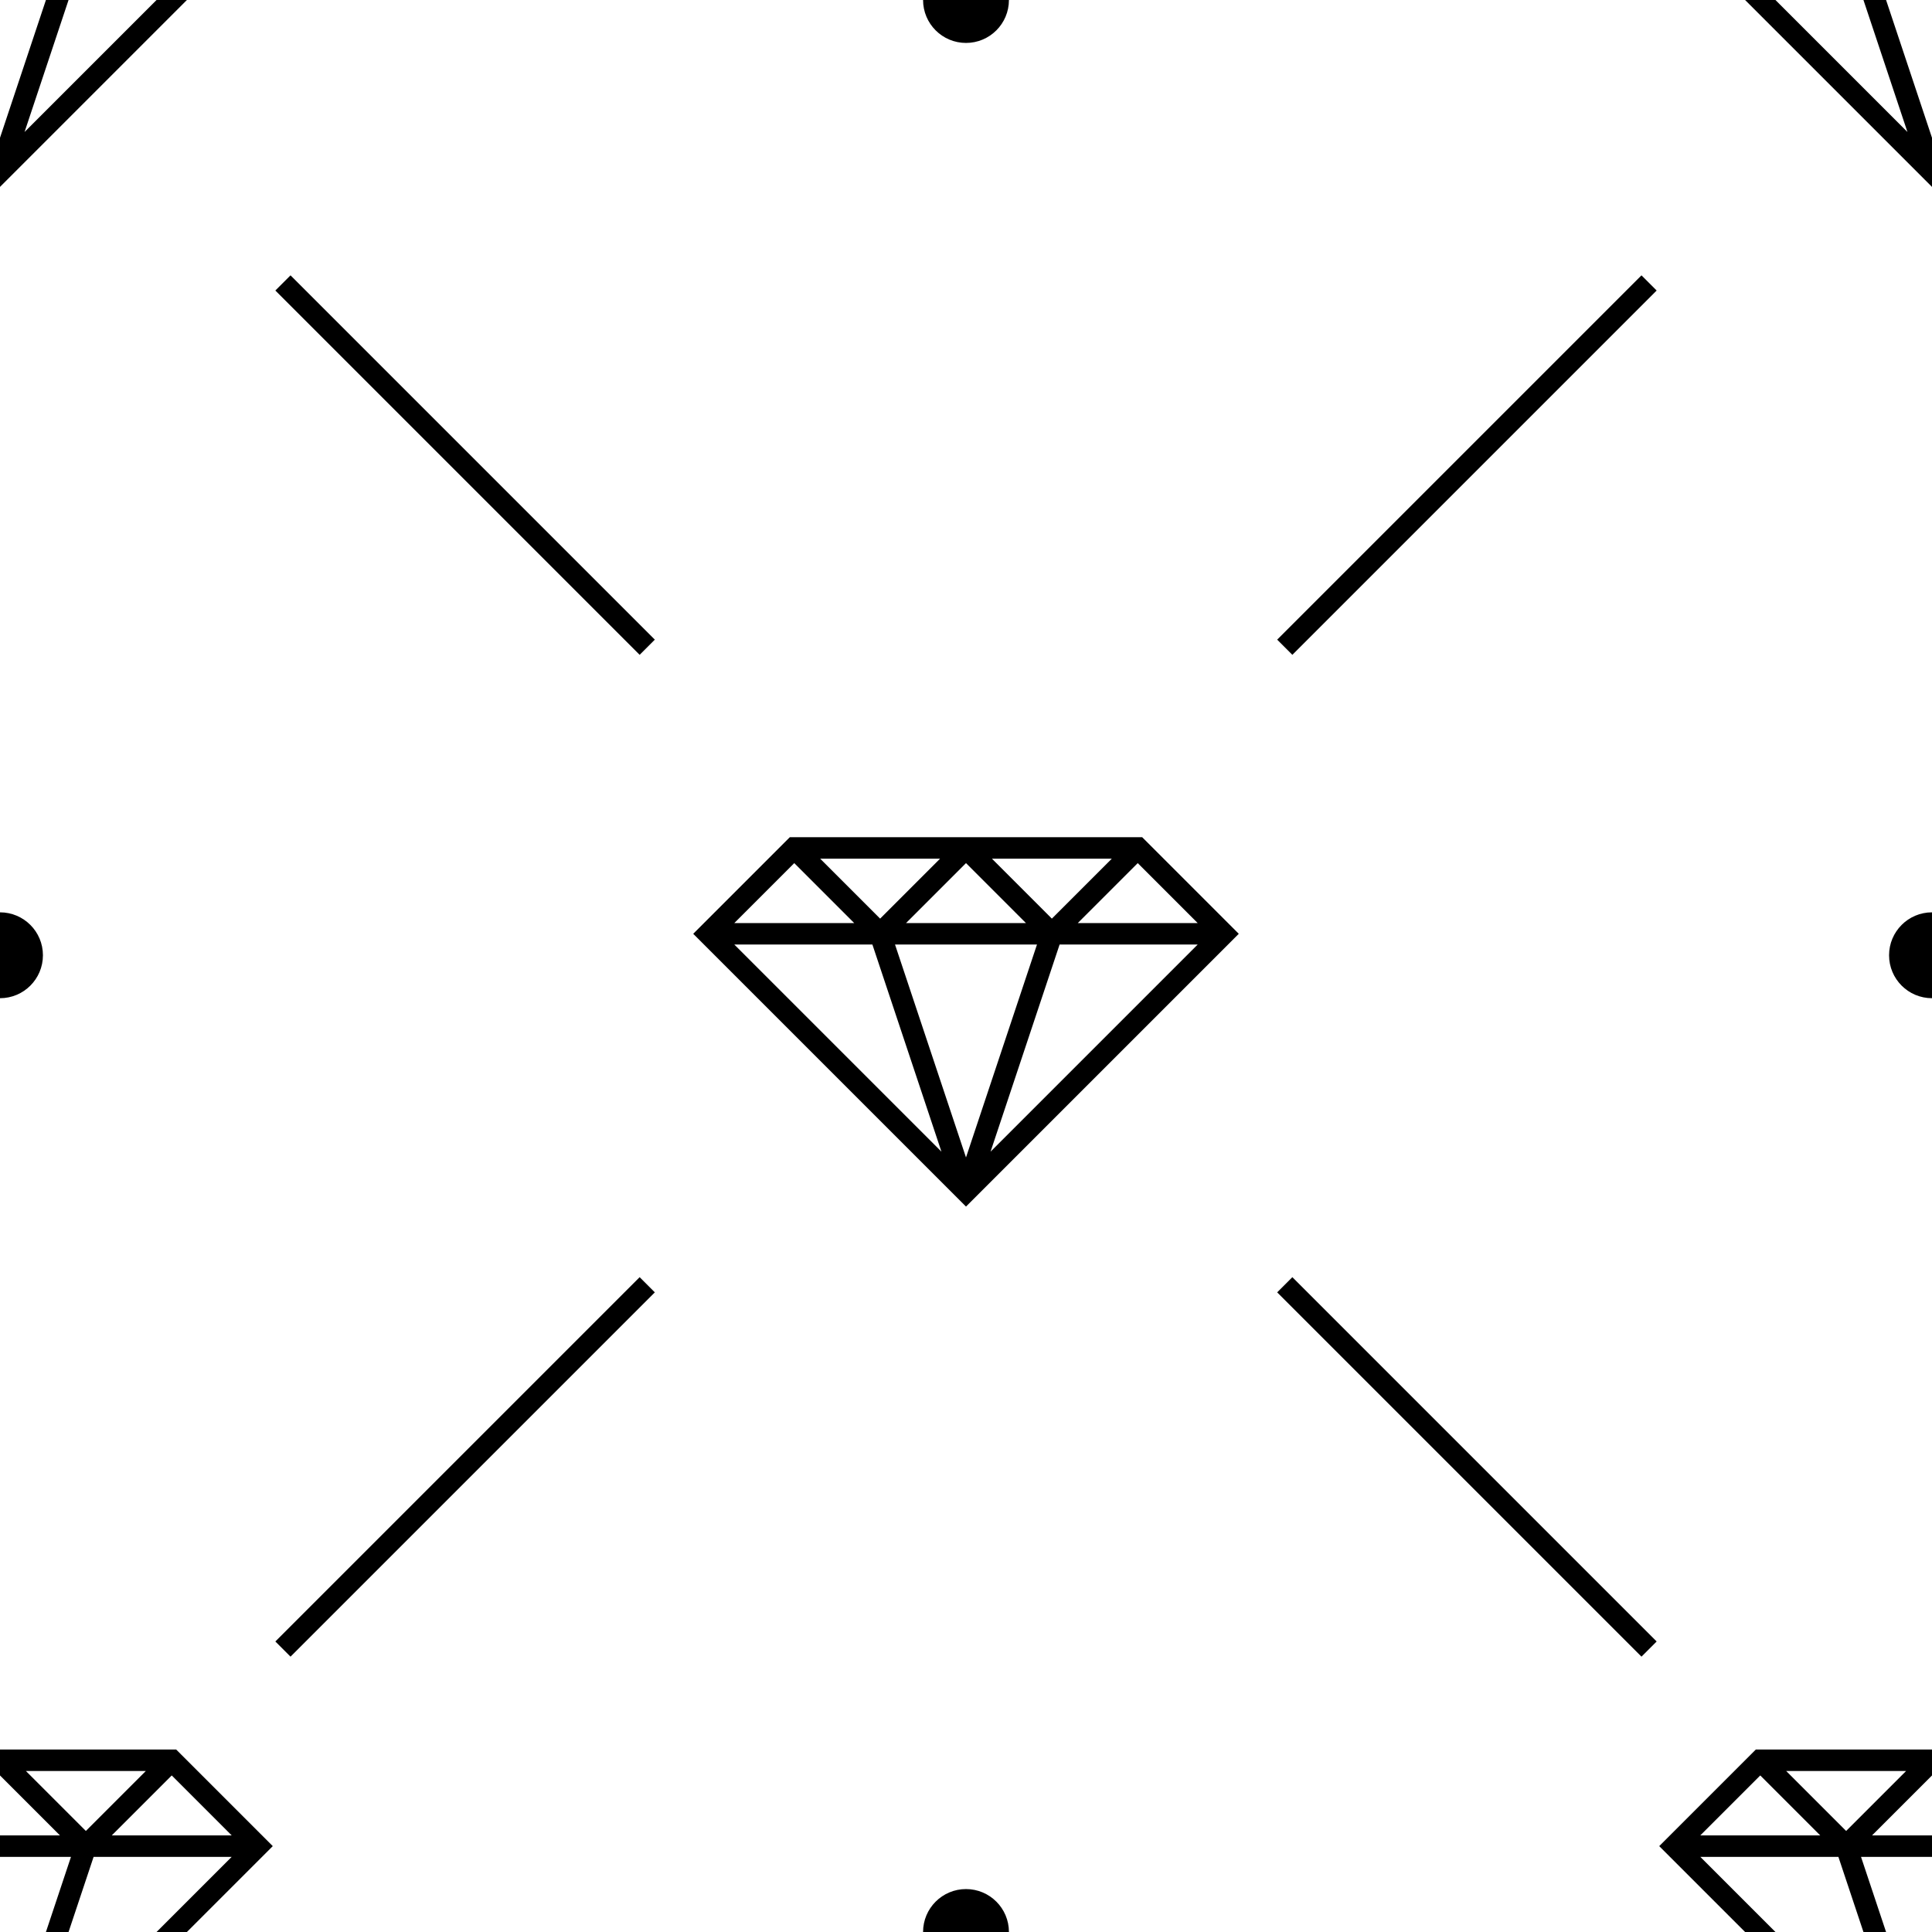
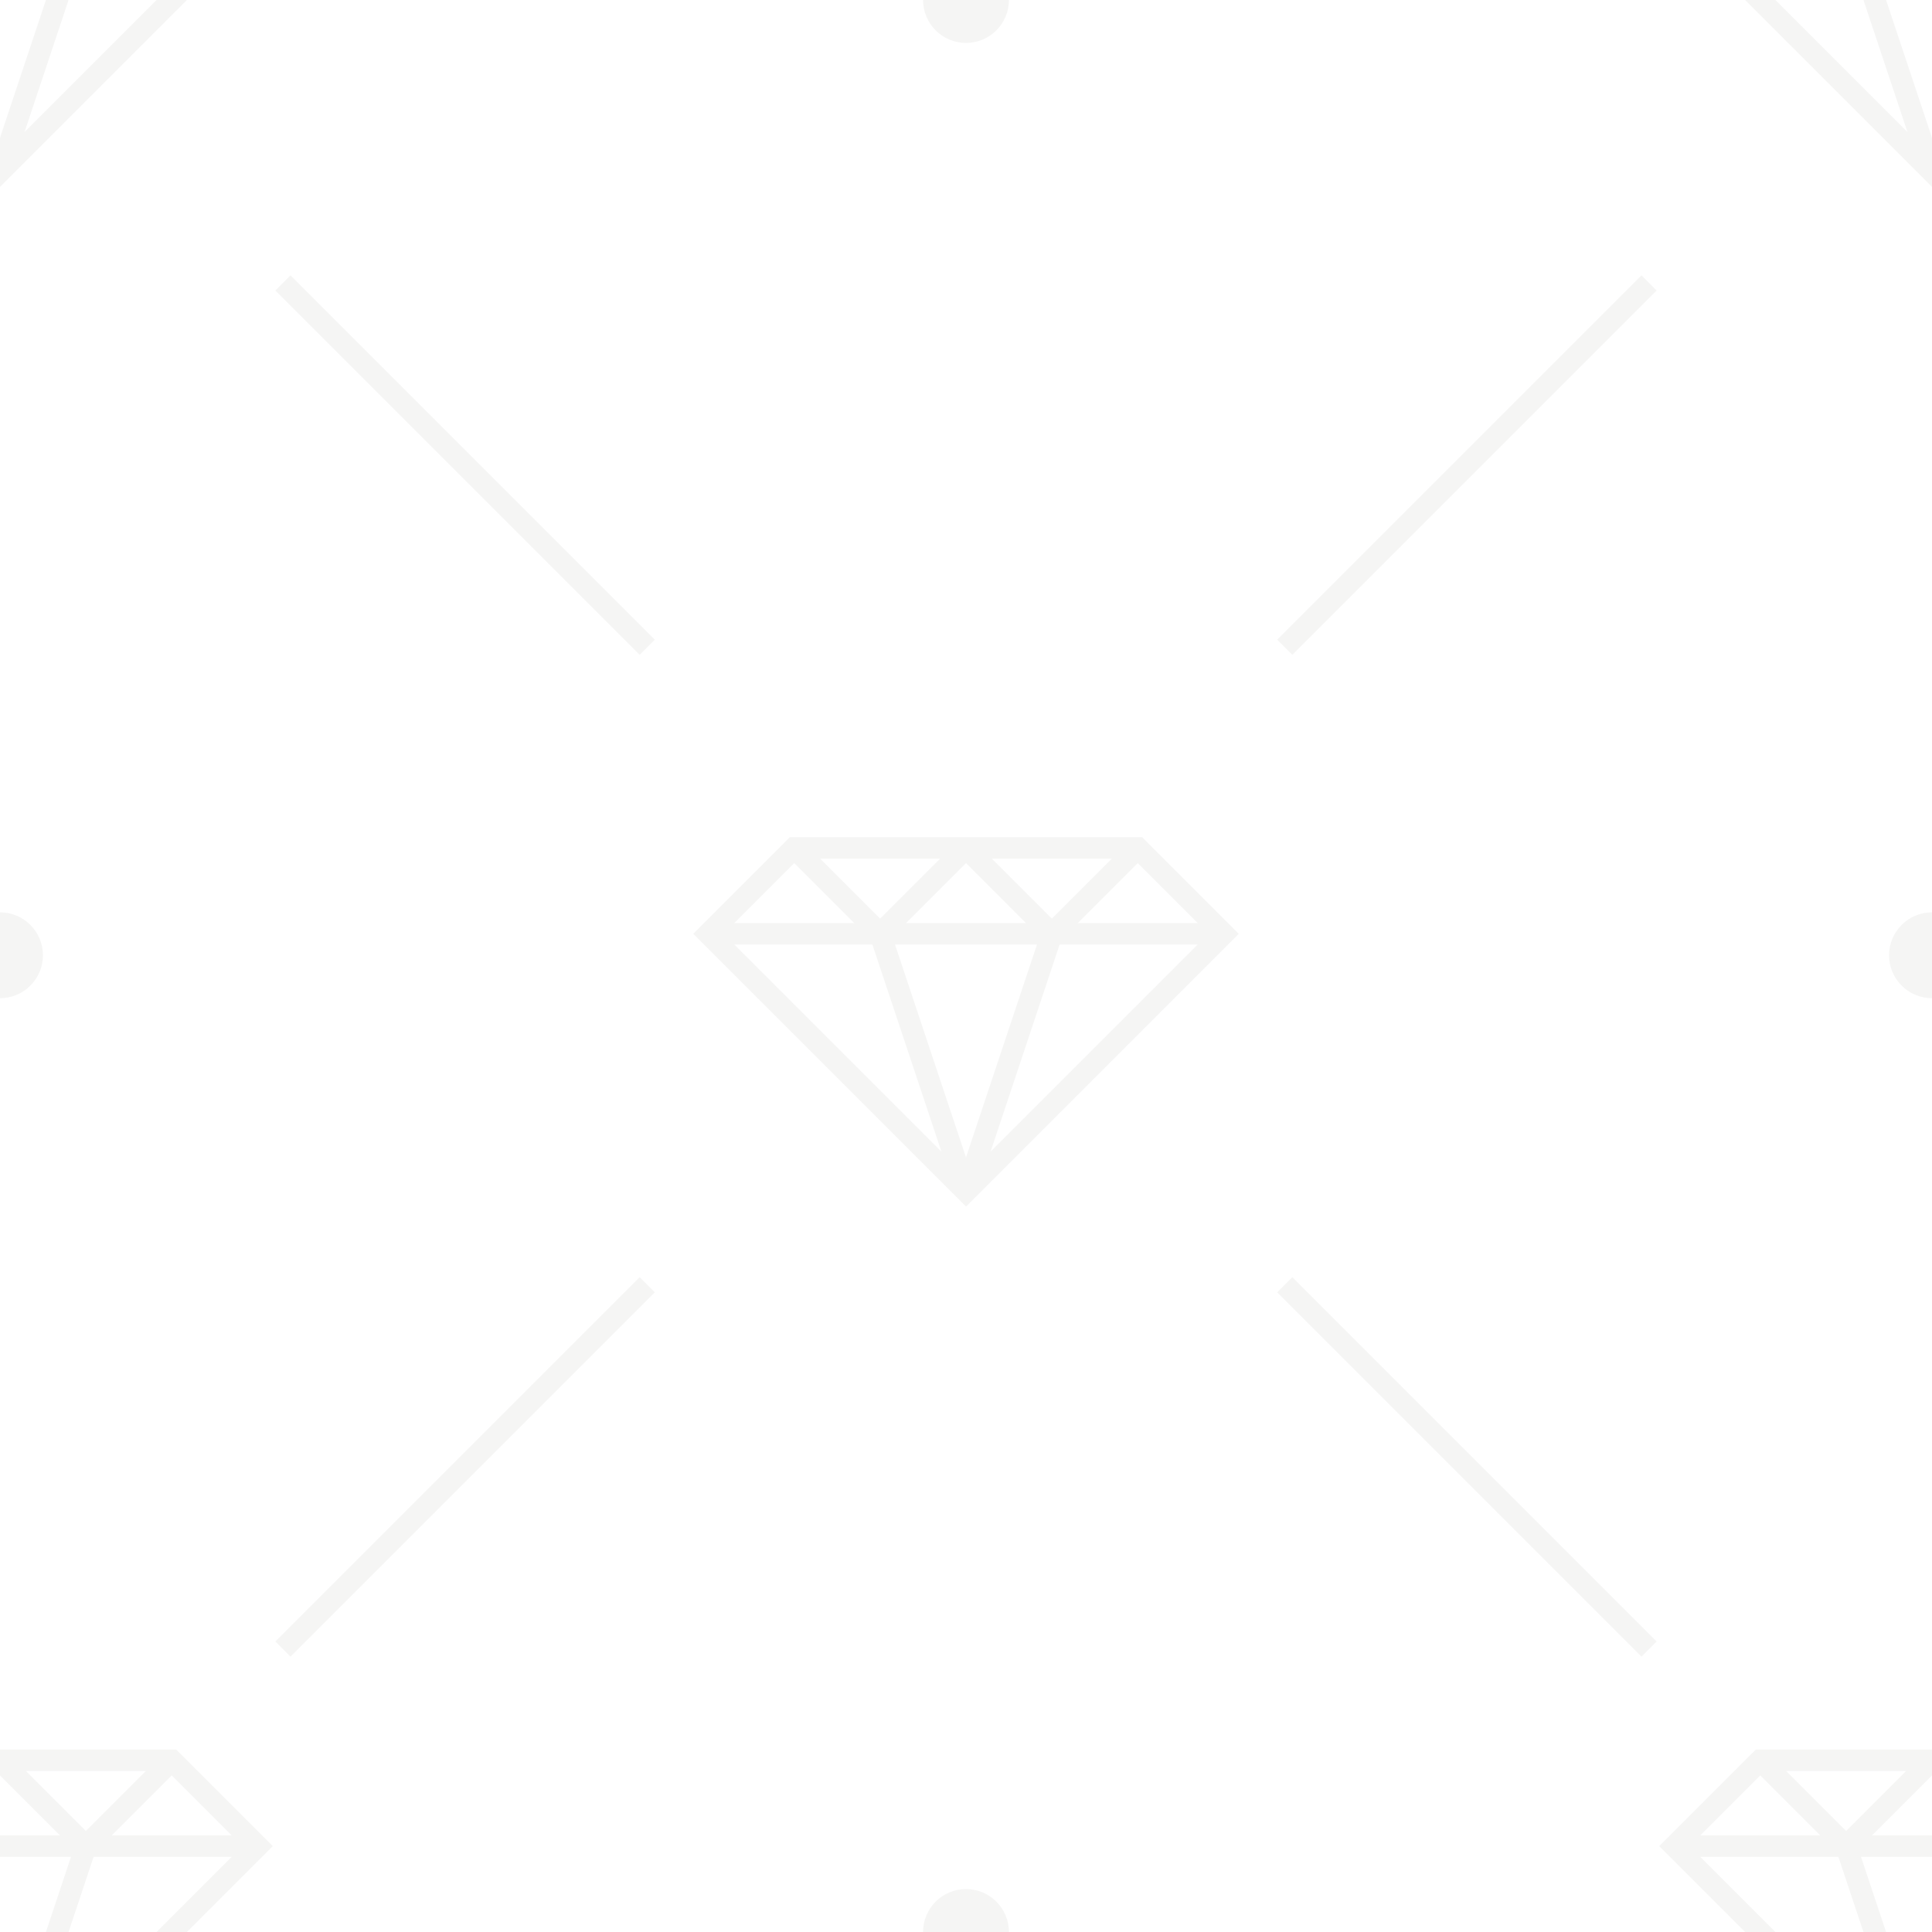
<svg xmlns="http://www.w3.org/2000/svg" width="180px" height="180px" viewBox="0 0 180 180" version="1.1">
  <defs />
  <g id="Page-1" stroke="none" stroke-width="1" fill="none" fill-rule="evenodd">
-     <g id="glamorous" fill="currentColor">
+     <g id="glamorous" fill="#f5f5f4">
      <path d="M81.279,88 L68.414,88 L87.712,107.298 L81.279,88 L81.279,88 Z M83.387,88 L96.613,88 L90,107.838 L83.387,88 L83.387,88 Z M98.721,88 L111.586,88 L92.288,107.298 L98.721,88 L98.721,88 Z M65.793,85.793 L73.586,78 L75.207,78 L105.793,78 L106.414,78 L106.914,78.5 L114.207,85.793 L115.414,87 L90.707,111.707 L90,112.414 L64.586,87 L64.586,87 L65.793,85.793 L65.793,85.793 Z M68.414,86 L74,80.414 L79.586,86 L68.414,86 L68.414,86 Z M84.414,86 L90,80.414 L95.586,86 L84.414,86 L84.414,86 Z M100.414,86 L106,80.414 L111.586,86 L100.414,86 L100.414,86 Z M92.414,80 L103.586,80 L98,85.586 L92.414,80 L92.414,80 Z M82,85.586 L87.586,80 L76.414,80 L82,85.586 L82,85.586 Z M17.414,0 L0.707,16.707 L0,17.414 L0,0 L17.414,0 L17.414,0 Z M4.279,0 L0,12.838 L0,0 L4.279,0 L4.279,0 Z M14.586,0 L2.288,12.298 L6.387,0 L14.586,0 L14.586,0 Z M180,17.414 L162.586,0 L180,0 L180,17.414 L180,17.414 Z M165.414,0 L177.712,12.298 L173.613,0 L165.414,0 Z M180,12.838 L175.721,0 L180,0 L180,12.838 L180,12.838 Z M1.42108547e-14,163 L15.793,163 L16.414,163 L16.914,163.5 L24.207,170.793 L25.414,172 L17.414,180 L0,180 L0,163 L1.42108547e-14,163 Z M0,173 L6.613,173 L4.279,180 L0,180 L0,173 Z M14.586,180 L21.586,173 L8.721,173 L6.387,180 L14.586,180 Z M2.4158453e-13,165.414 L5.586,171 L0,171 L0,165.414 L2.4158453e-13,165.414 Z M10.414,171 L16,165.414 L21.586,171 L10.414,171 Z M2.414,165 L13.586,165 L8,170.586 L2.414,165 Z M180,163 L165.207,163 L163.586,163 L155.793,170.793 L155.793,170.793 L154.586,172 L162.586,180 L180,180 L180,163 Z M165.414,180 L158.414,173 L171.279,173 L173.613,180 L165.414,180 Z M180,173 L173.387,173 L175.721,180 L180,180 L180,173 Z M158.414,171 L164,165.414 L169.586,171 L158.414,171 Z M180,165.414 L174.414,171 L180,171 L180,165.414 Z M172,170.586 L177.586,165 L166.414,165 L172,170.586 Z M152.933,25.653 L154.347,27.067 L120.406,61.009 L118.991,59.594 L152.933,25.653 Z M154.347,152.933 L152.933,154.347 L118.991,120.406 L120.406,118.991 L154.347,152.933 Z M27.067,154.347 L25.653,152.933 L59.594,118.991 L61.009,120.406 L27.067,154.347 Z M25.653,27.067 L27.067,25.653 L61.009,59.594 L59.594,61.009 L25.653,27.067 Z M0,85 C2.209,85 4,86.791 4,89 C4,91.209 2.209,93 0,93 L0,85 Z M180,85 C177.791,85 176,86.791 176,89 C176,91.209 177.791,93 180,93 L180,85 Z M94,0 C94,2.209 92.209,4 90,4 C87.791,4 86,2.209 86,0 L94,0 Z M94,180 C94,177.791 92.209,176 90,176 C87.791,176 86,177.791 86,180 L94,180 Z" id="Combined-Shape" />
    </g>
  </g>
</svg>
